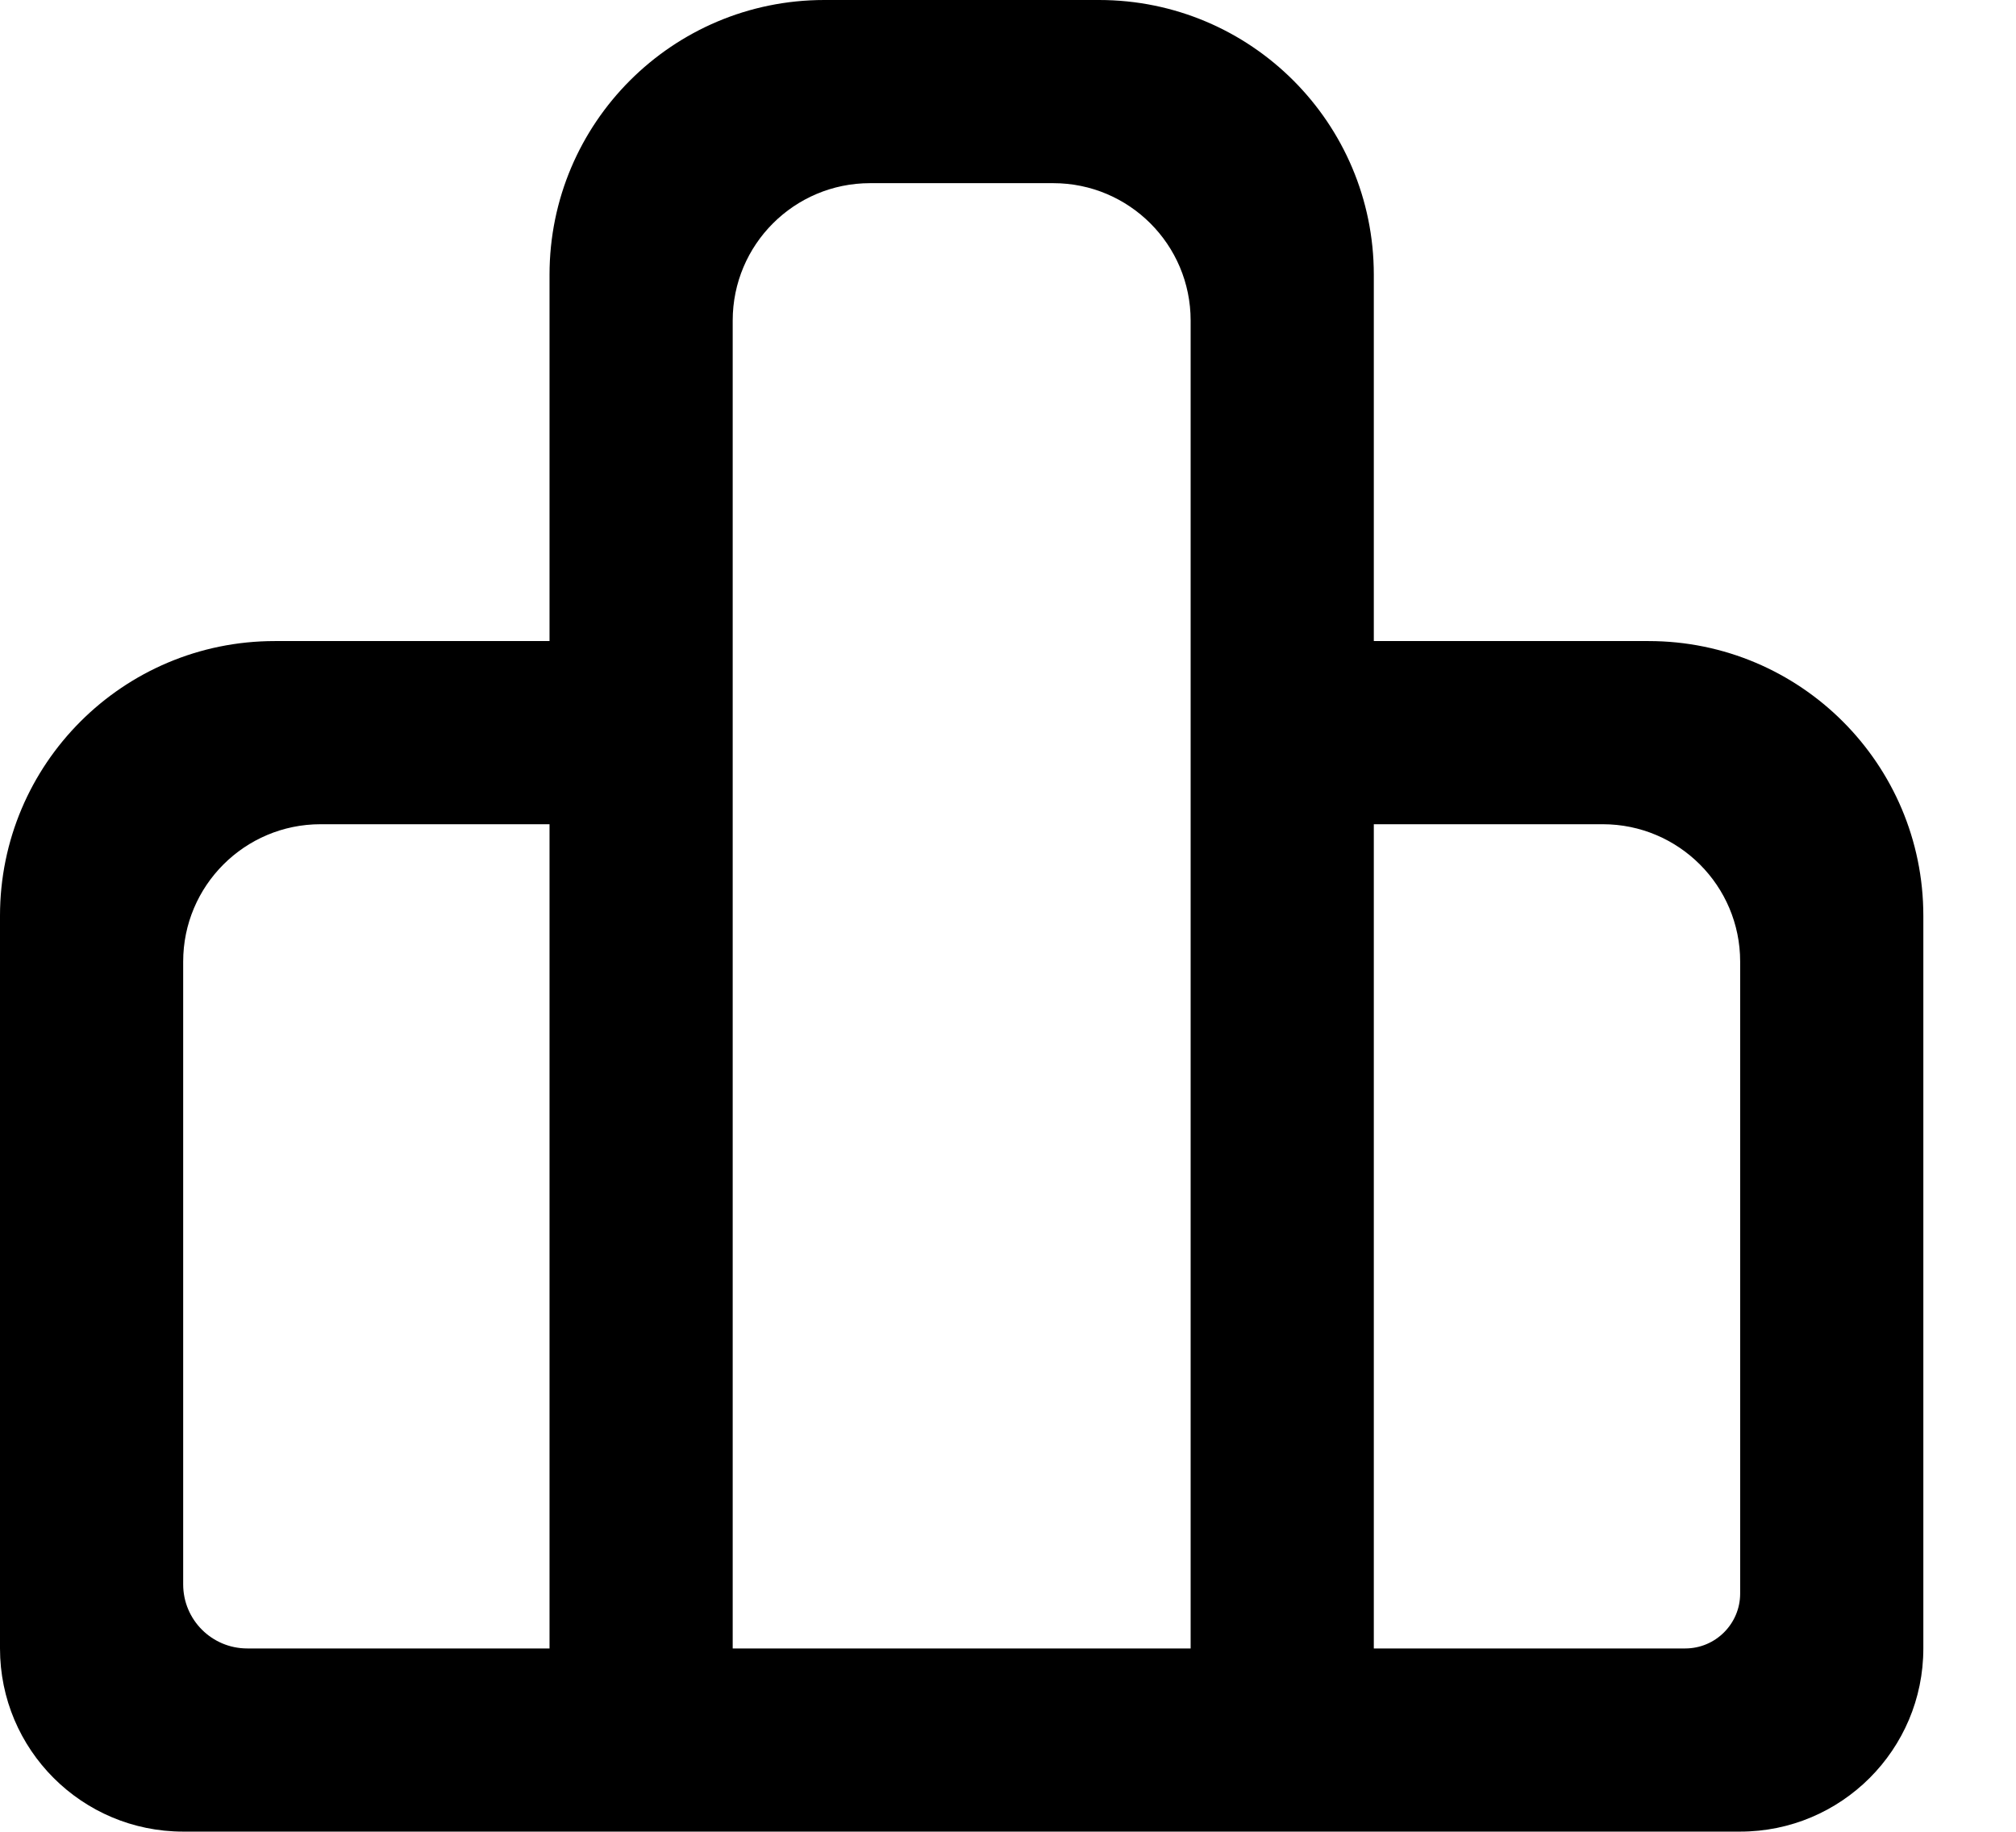
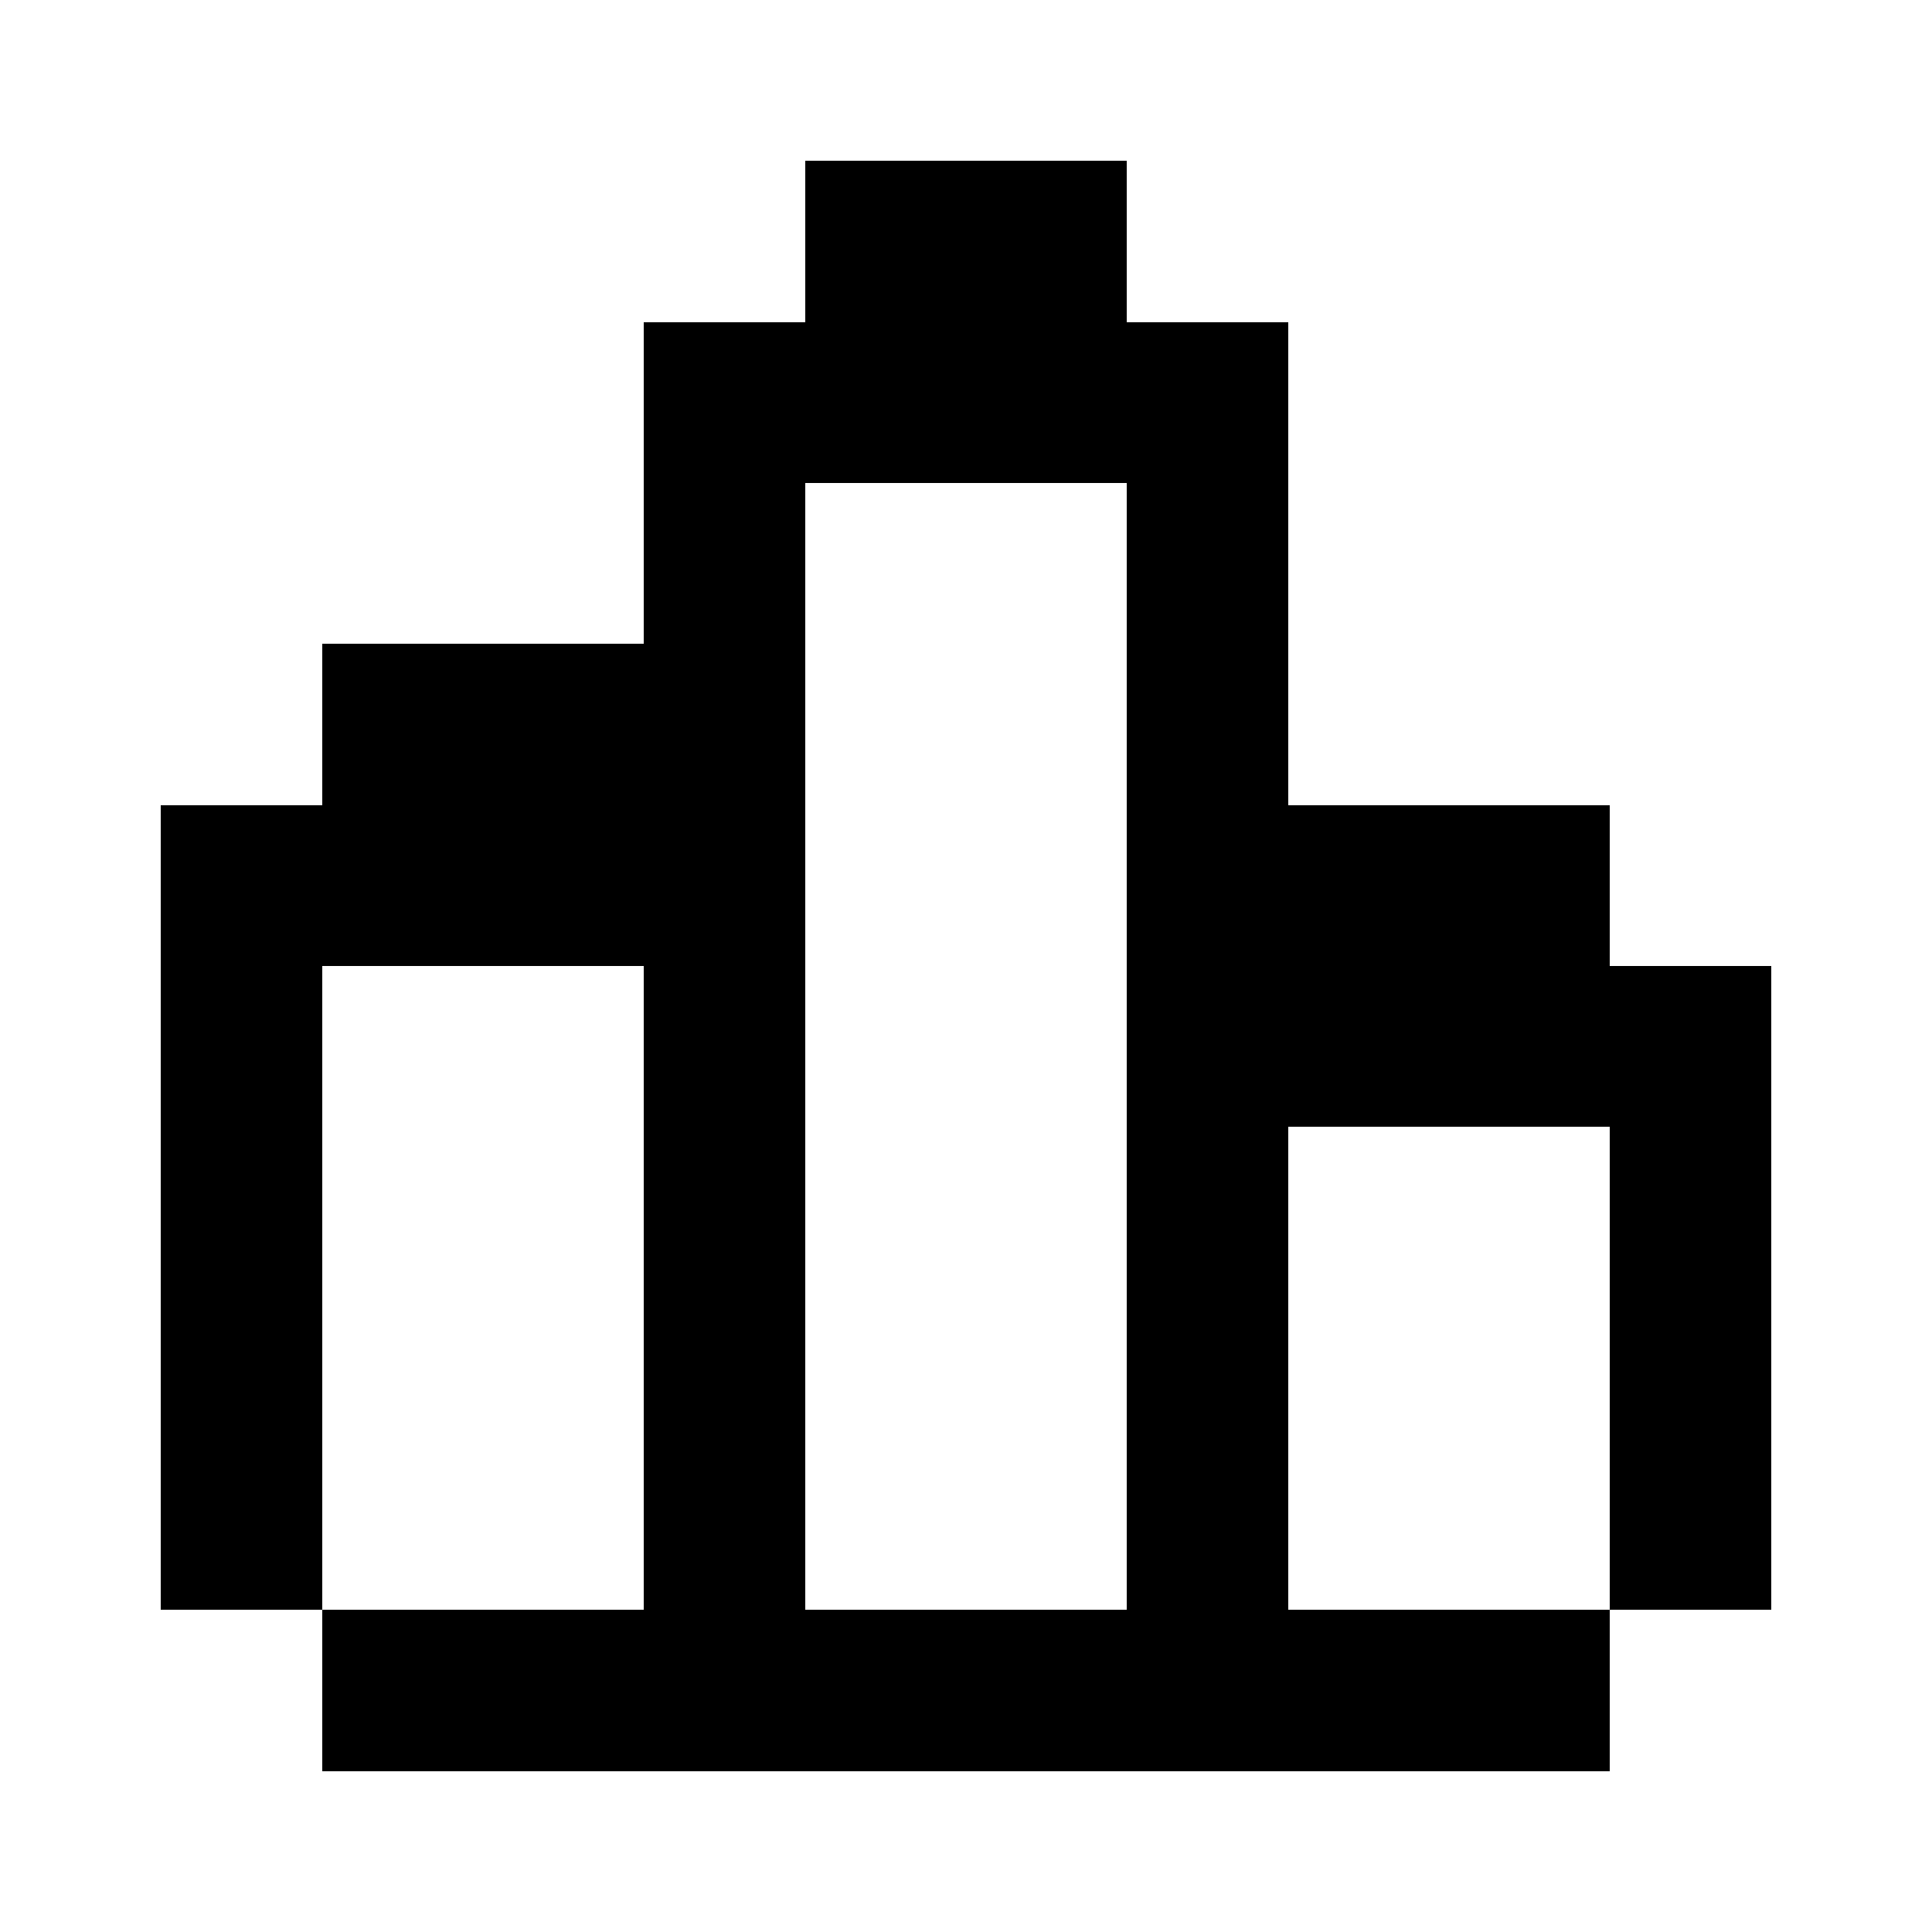
- <svg xmlns="http://www.w3.org/2000/svg" viewBox="0 0 1127 1024">
-   <path d="M921.6 358.4h-153.6V153.6c0-84.838-68.762-153.6-153.6-153.6H460.8C375.962 0 307.2 68.762 307.2 153.6v204.8H153.6C68.762 358.4 0 427.162 0 512v409.6C0 978.176 45.824 1024 102.4 1024h870.4c56.525 0 102.4-45.824 102.4-102.4V512c0-84.838-68.762-153.6-153.6-153.6zM307.2 921.6H138.24c-19.814 0-35.84-16.026-35.84-35.84V537.6c0-42.394 34.406-76.8 76.8-76.8h128v460.8zM665.6 921.6H409.6V179.2c0-42.445 34.406-76.8 76.8-76.8h102.4c42.394 0 76.8 34.355 76.8 76.8v742.4zM972.8 890.88c0 16.947-13.773 30.72-30.72 30.72H768V460.8h128c42.394 0 76.8 34.406 76.8 76.8v353.28z" fill="currentColor" />
+ <svg xmlns="http://www.w3.org/2000/svg" width="24" height="24" viewBox="0 0 24 24" fill="currentColor" shape-rendering="crispEdges">
+   <path fill-rule="evenodd" d="M10 2H14V4H16V10H20V12H22V20H20V22H4V20H2V10H4V8H8V4H10ZM10 6V20H14V6ZM4 12V20H8V12ZM16 14V20H20V14Z" />
</svg>
